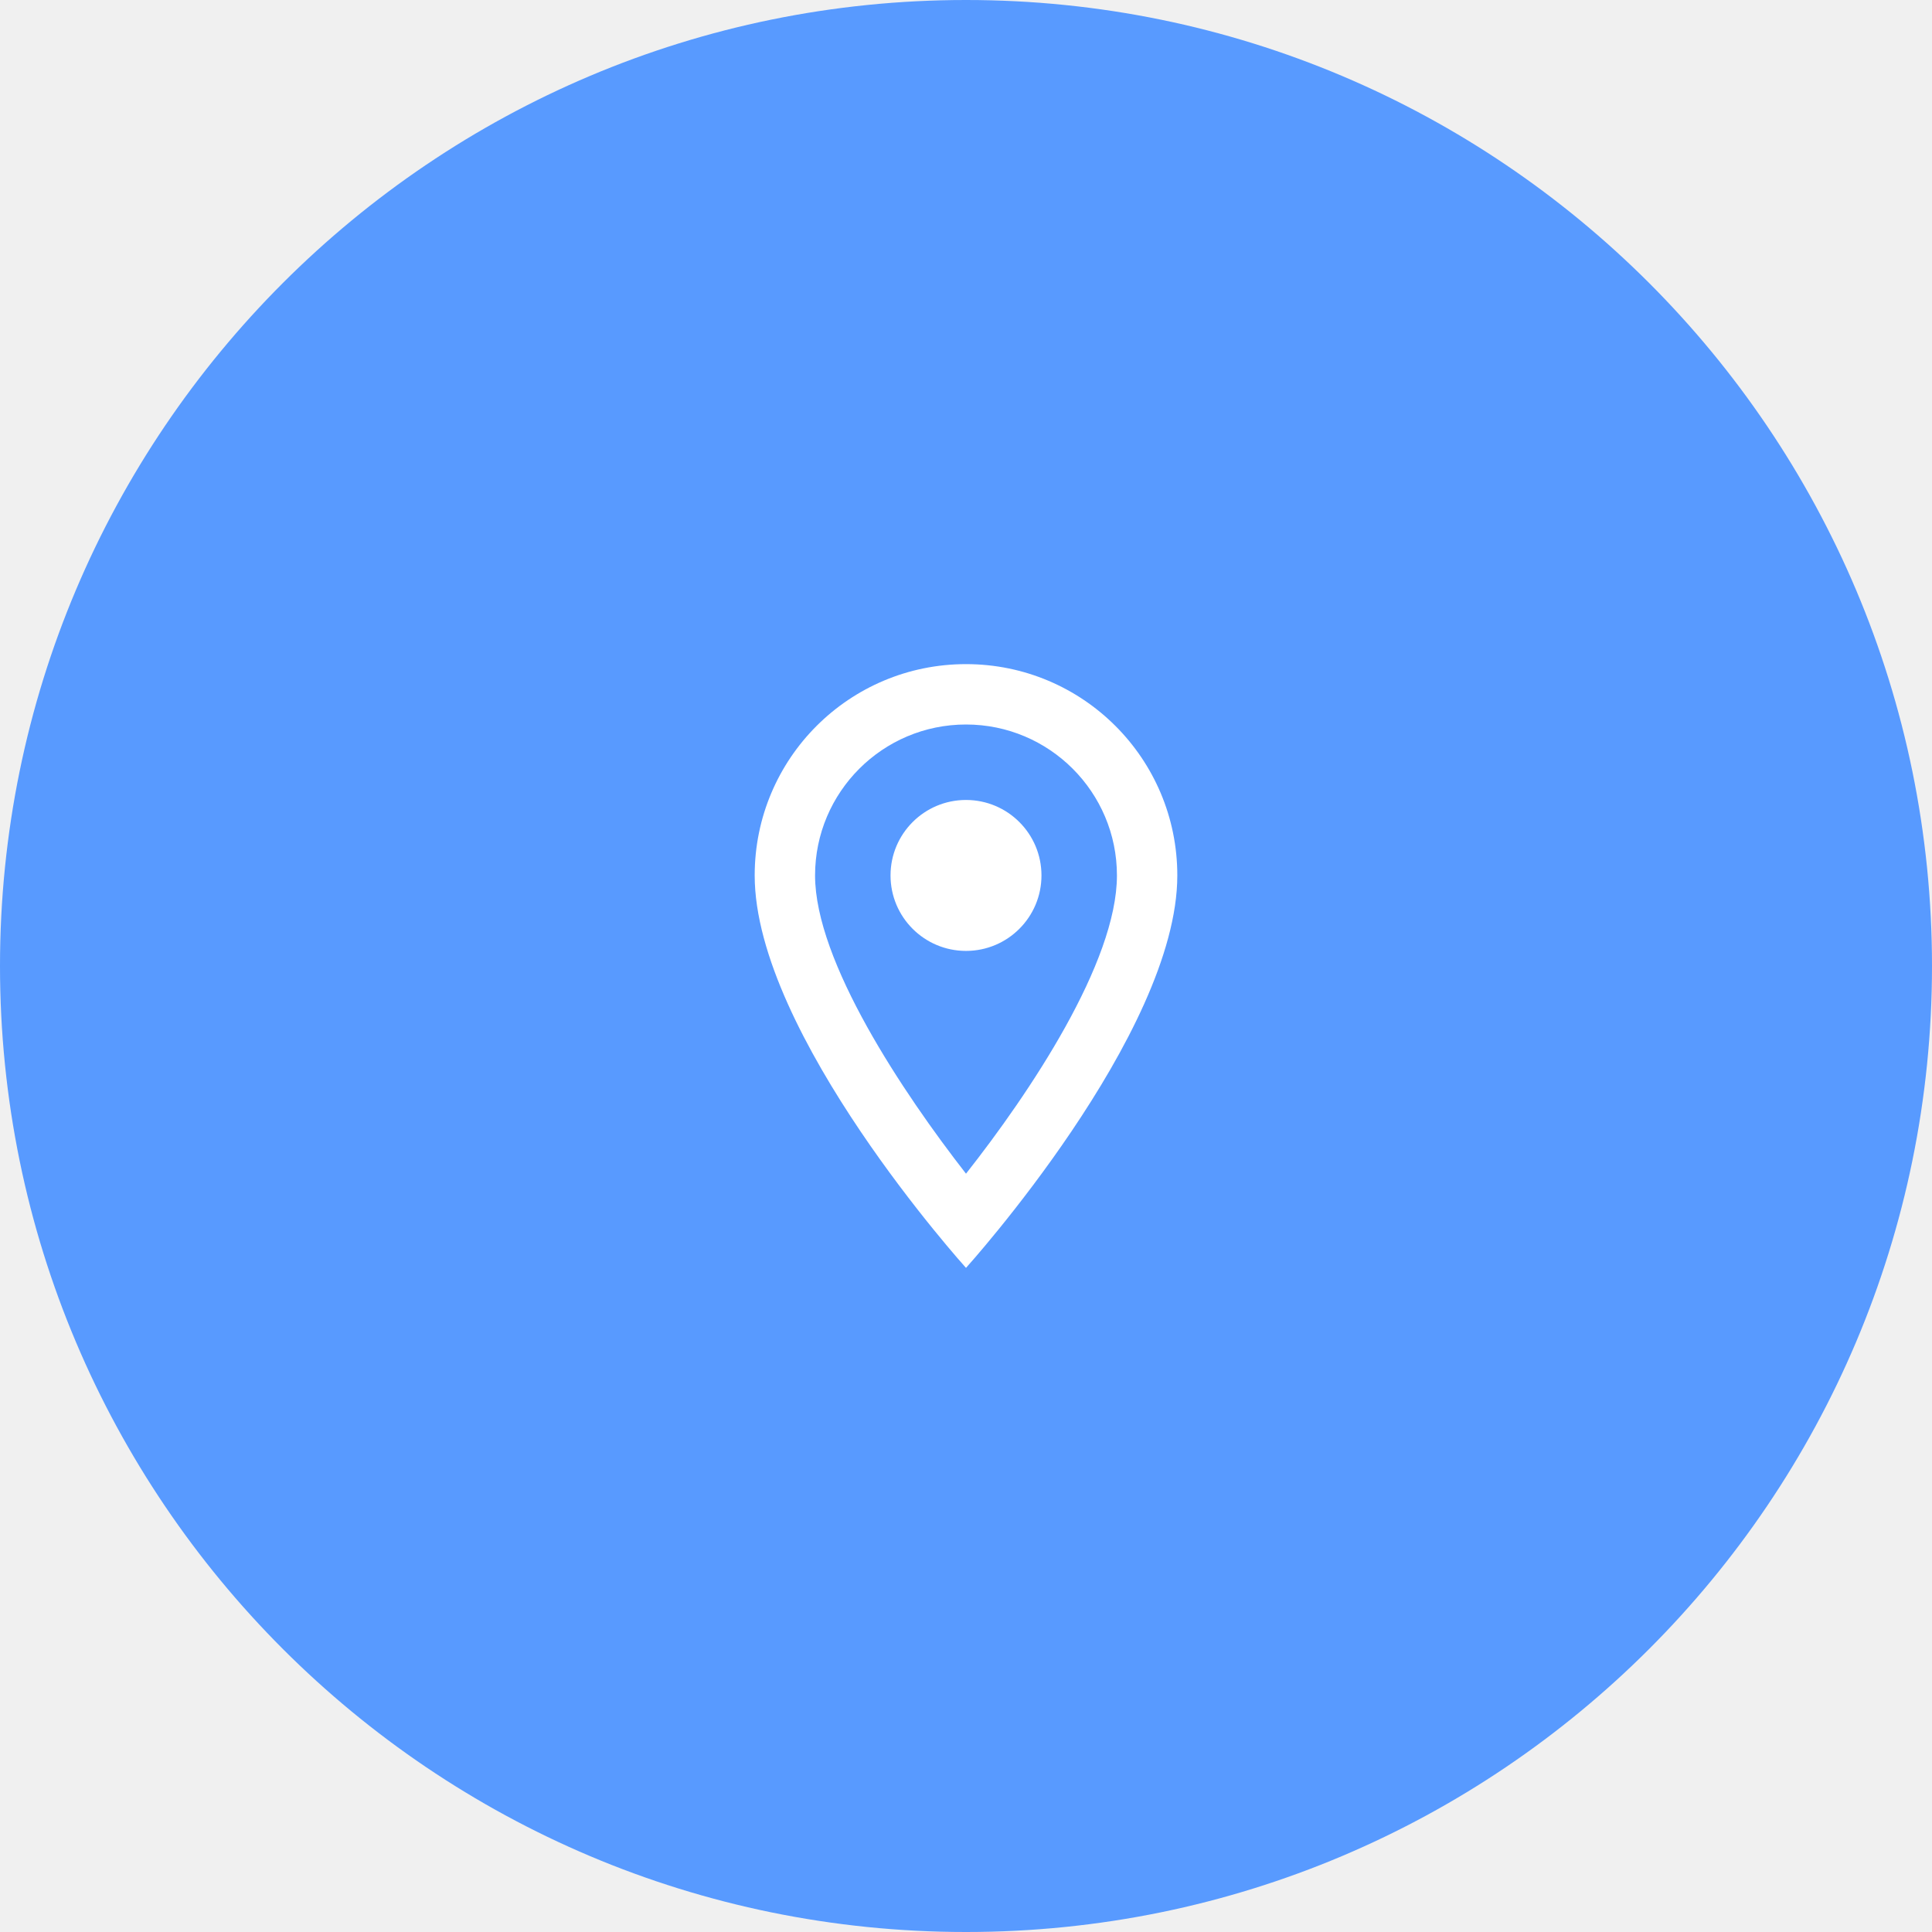
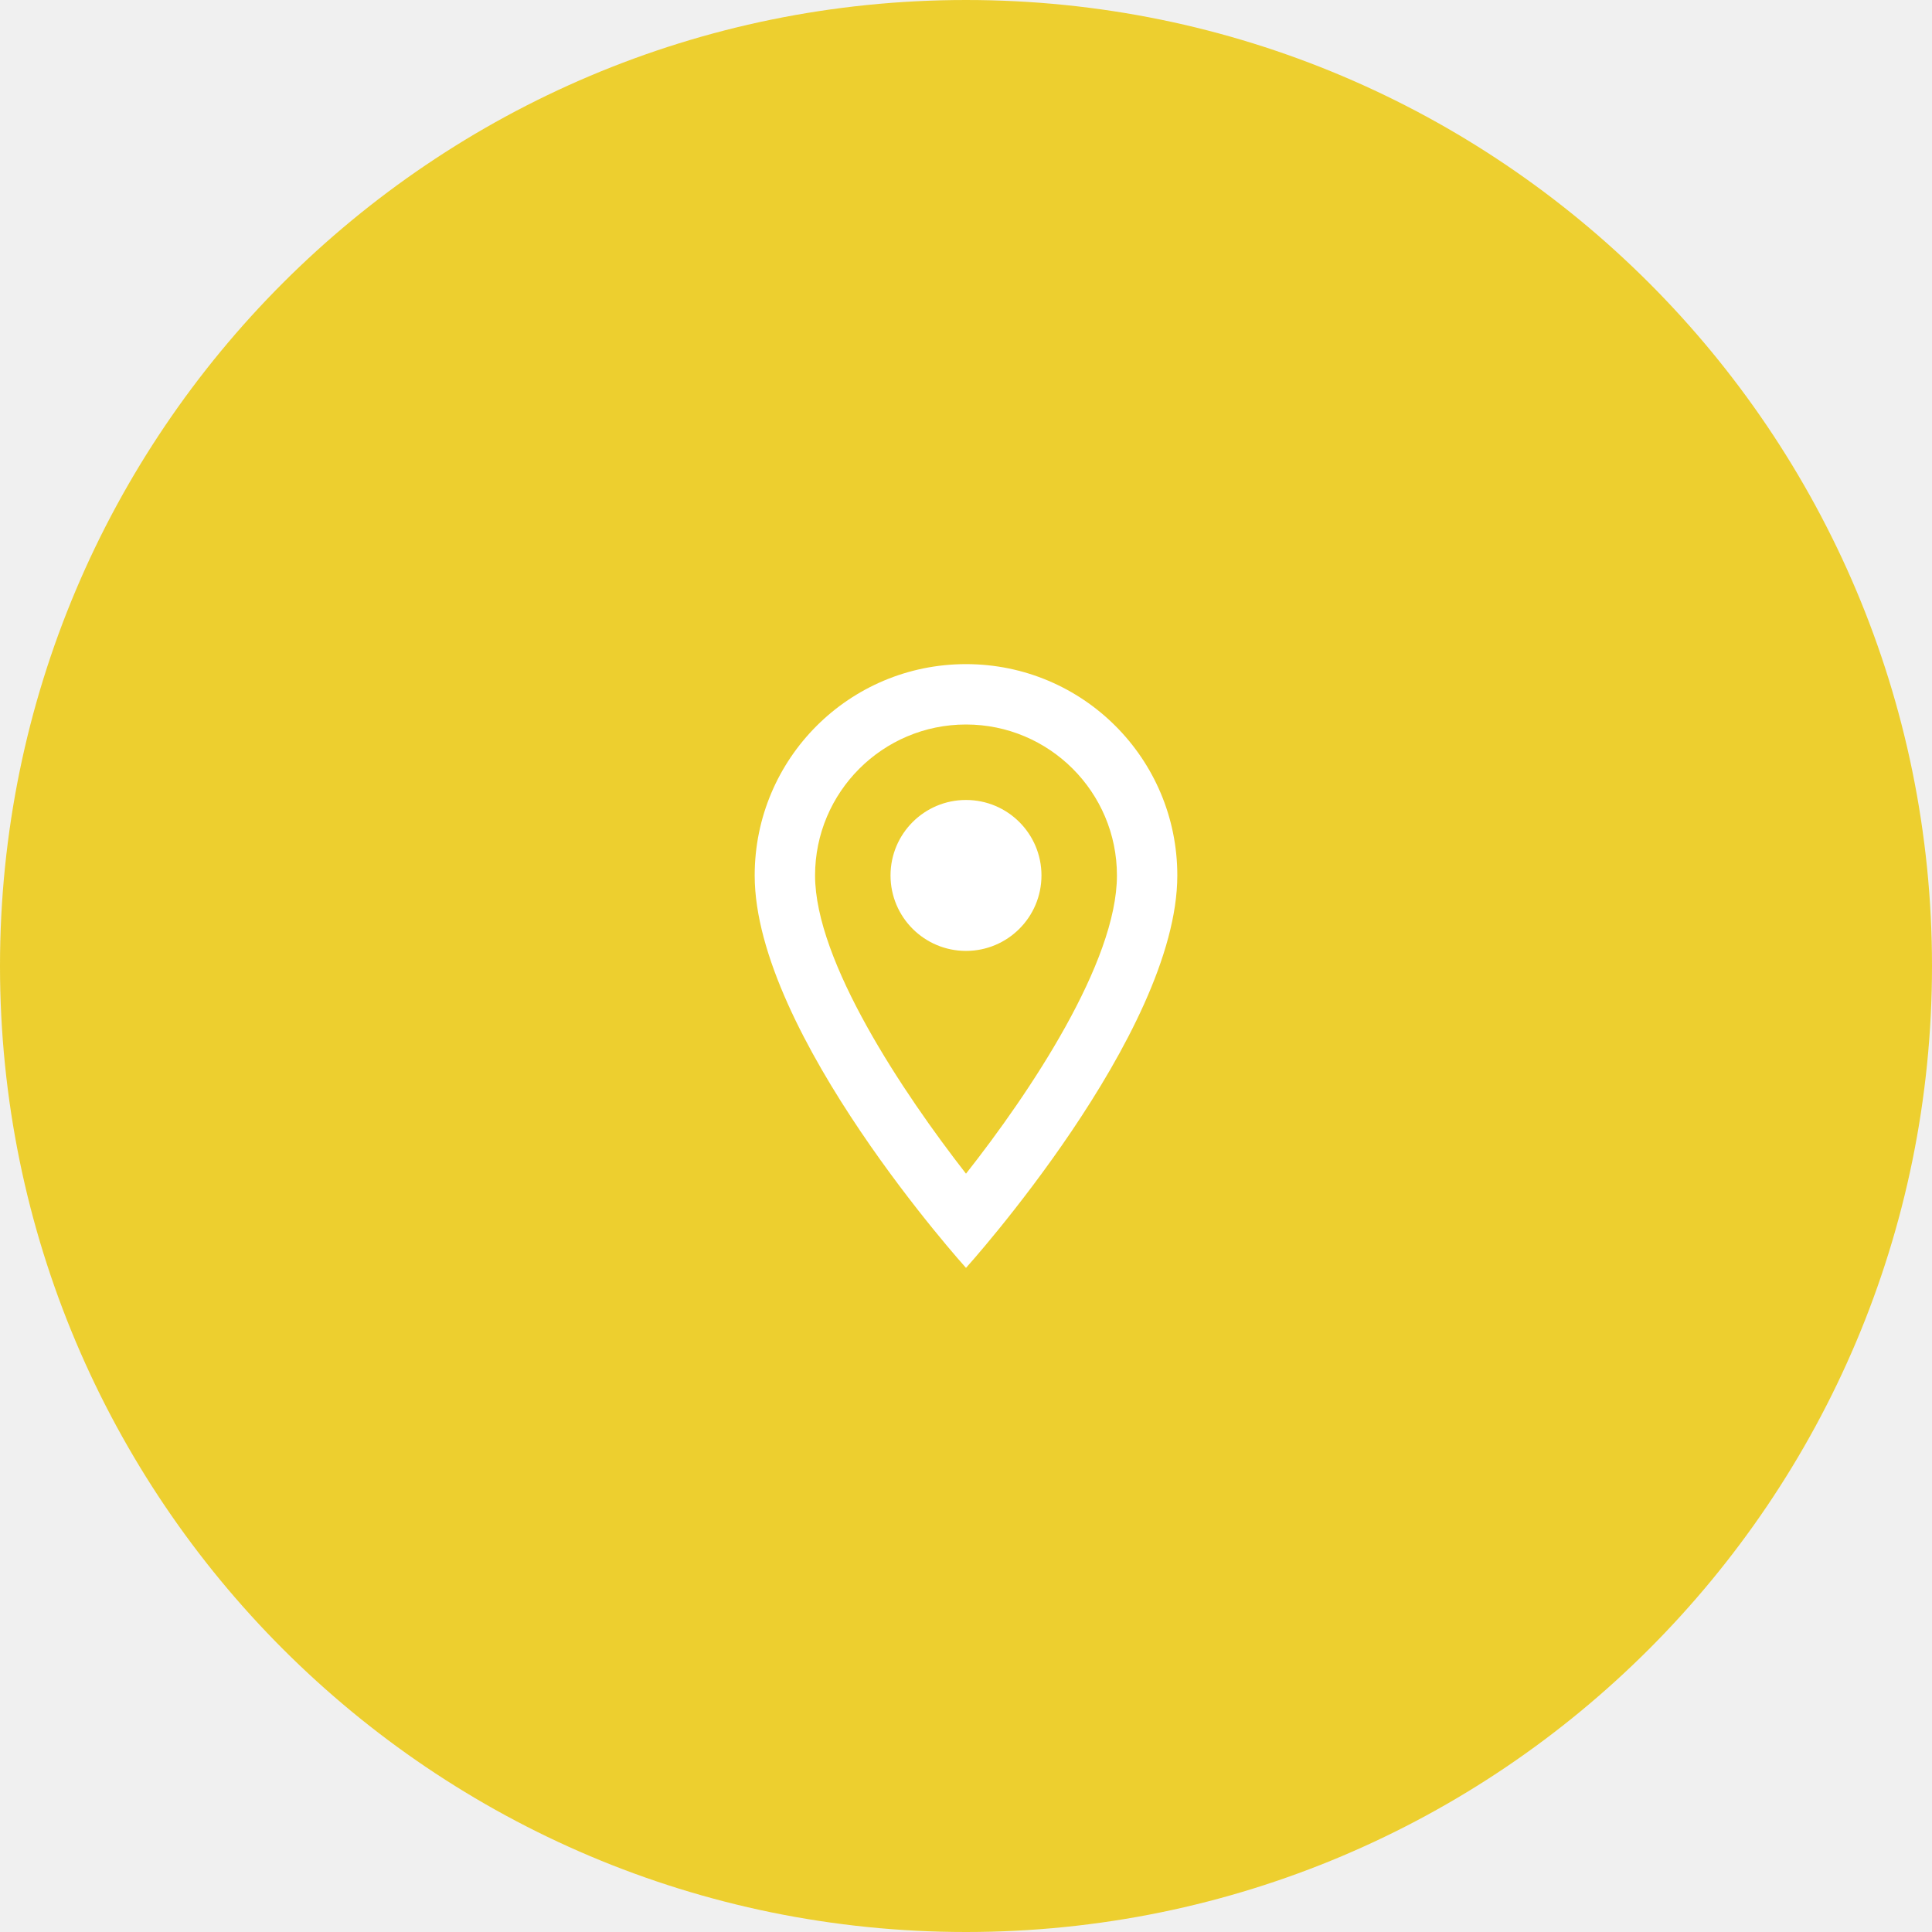
<svg xmlns="http://www.w3.org/2000/svg" width="64" height="64" viewBox="0 0 64 64" fill="none">
-   <circle cx="32" cy="32" r="32" fill="#589AFF" />
+   <circle cx="32" cy="32" r="32" fill="#edcf2f" />
  <path fill-rule="evenodd" clip-rule="evenodd" d="M32 22C35.87 22 39 25.13 39 29C39 34.25 32 42 32 42C32 42 25 34.25 25 29C25 25.13 28.13 22 32 22ZM27 29C27 31.85 29.92 36.21 32 38.88C34.12 36.19 37 31.88 37 29C37 26.24 34.76 24 32 24C29.24 24 27 26.24 27 29ZM32 31.5C30.619 31.5 29.5 30.381 29.5 29C29.5 27.619 30.619 26.5 32 26.5C33.381 26.5 34.5 27.619 34.5 29C34.5 30.381 33.381 31.5 32 31.5Z" fill="white" />
</svg>
